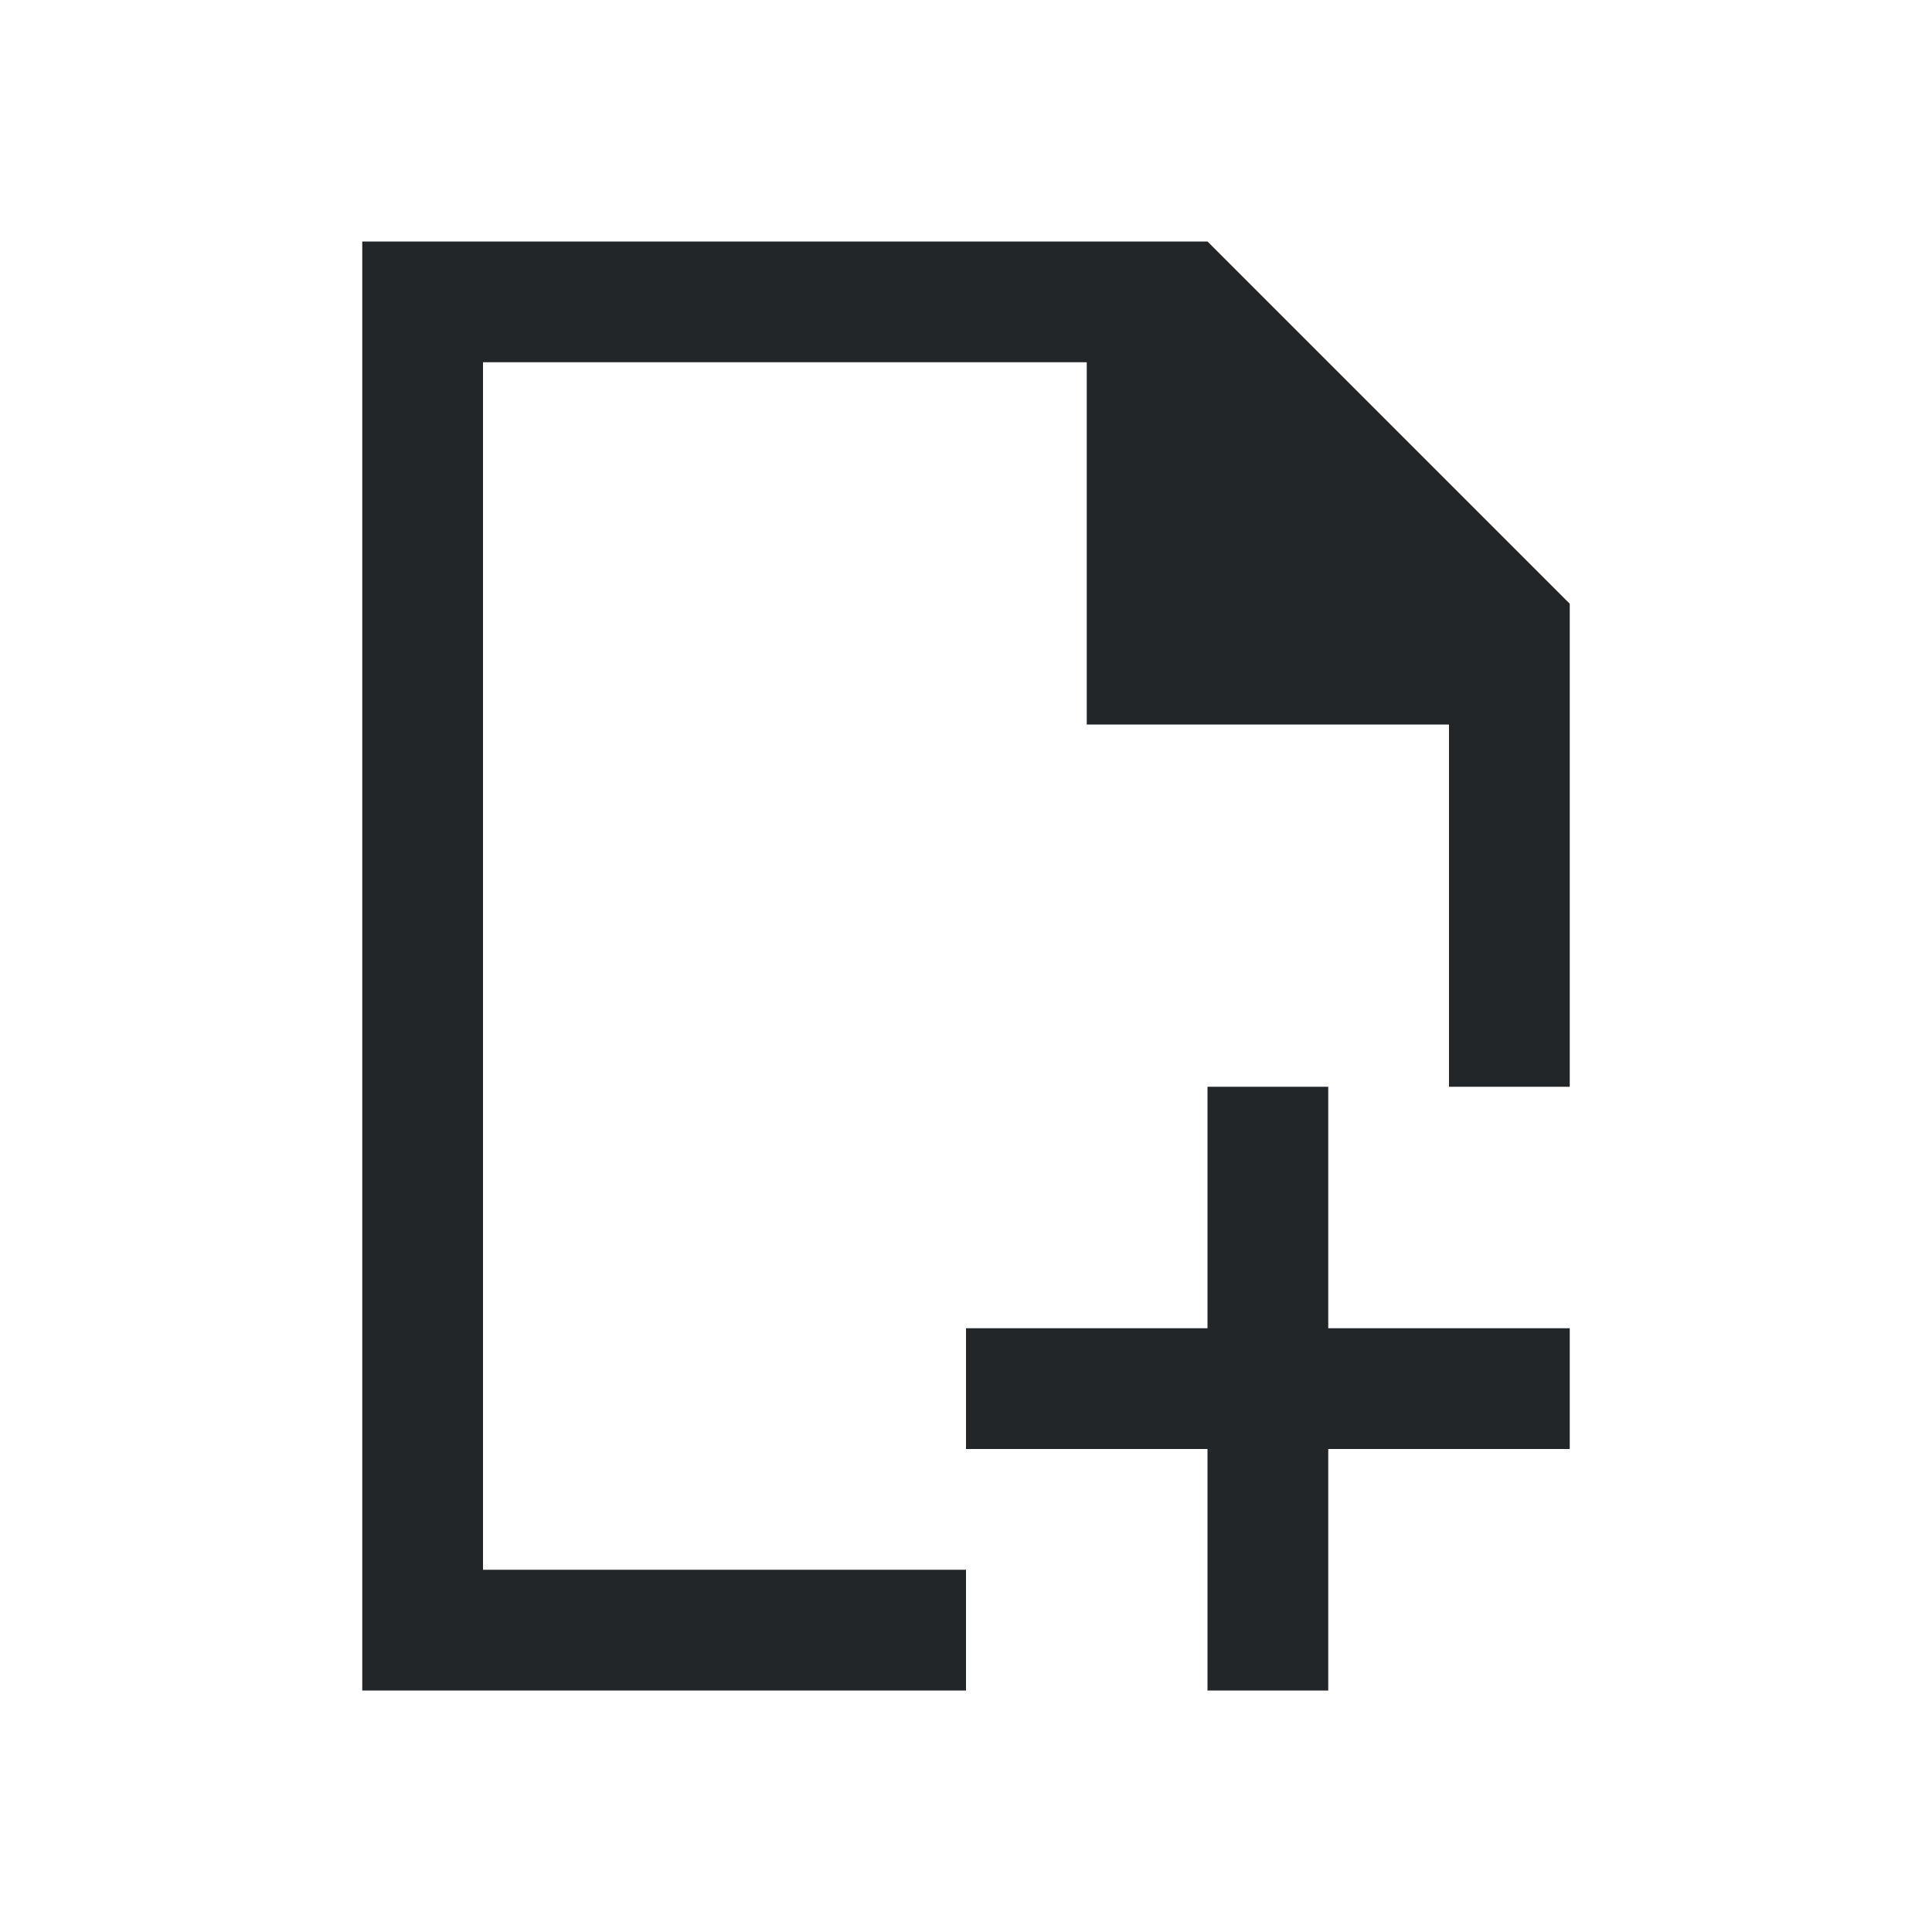
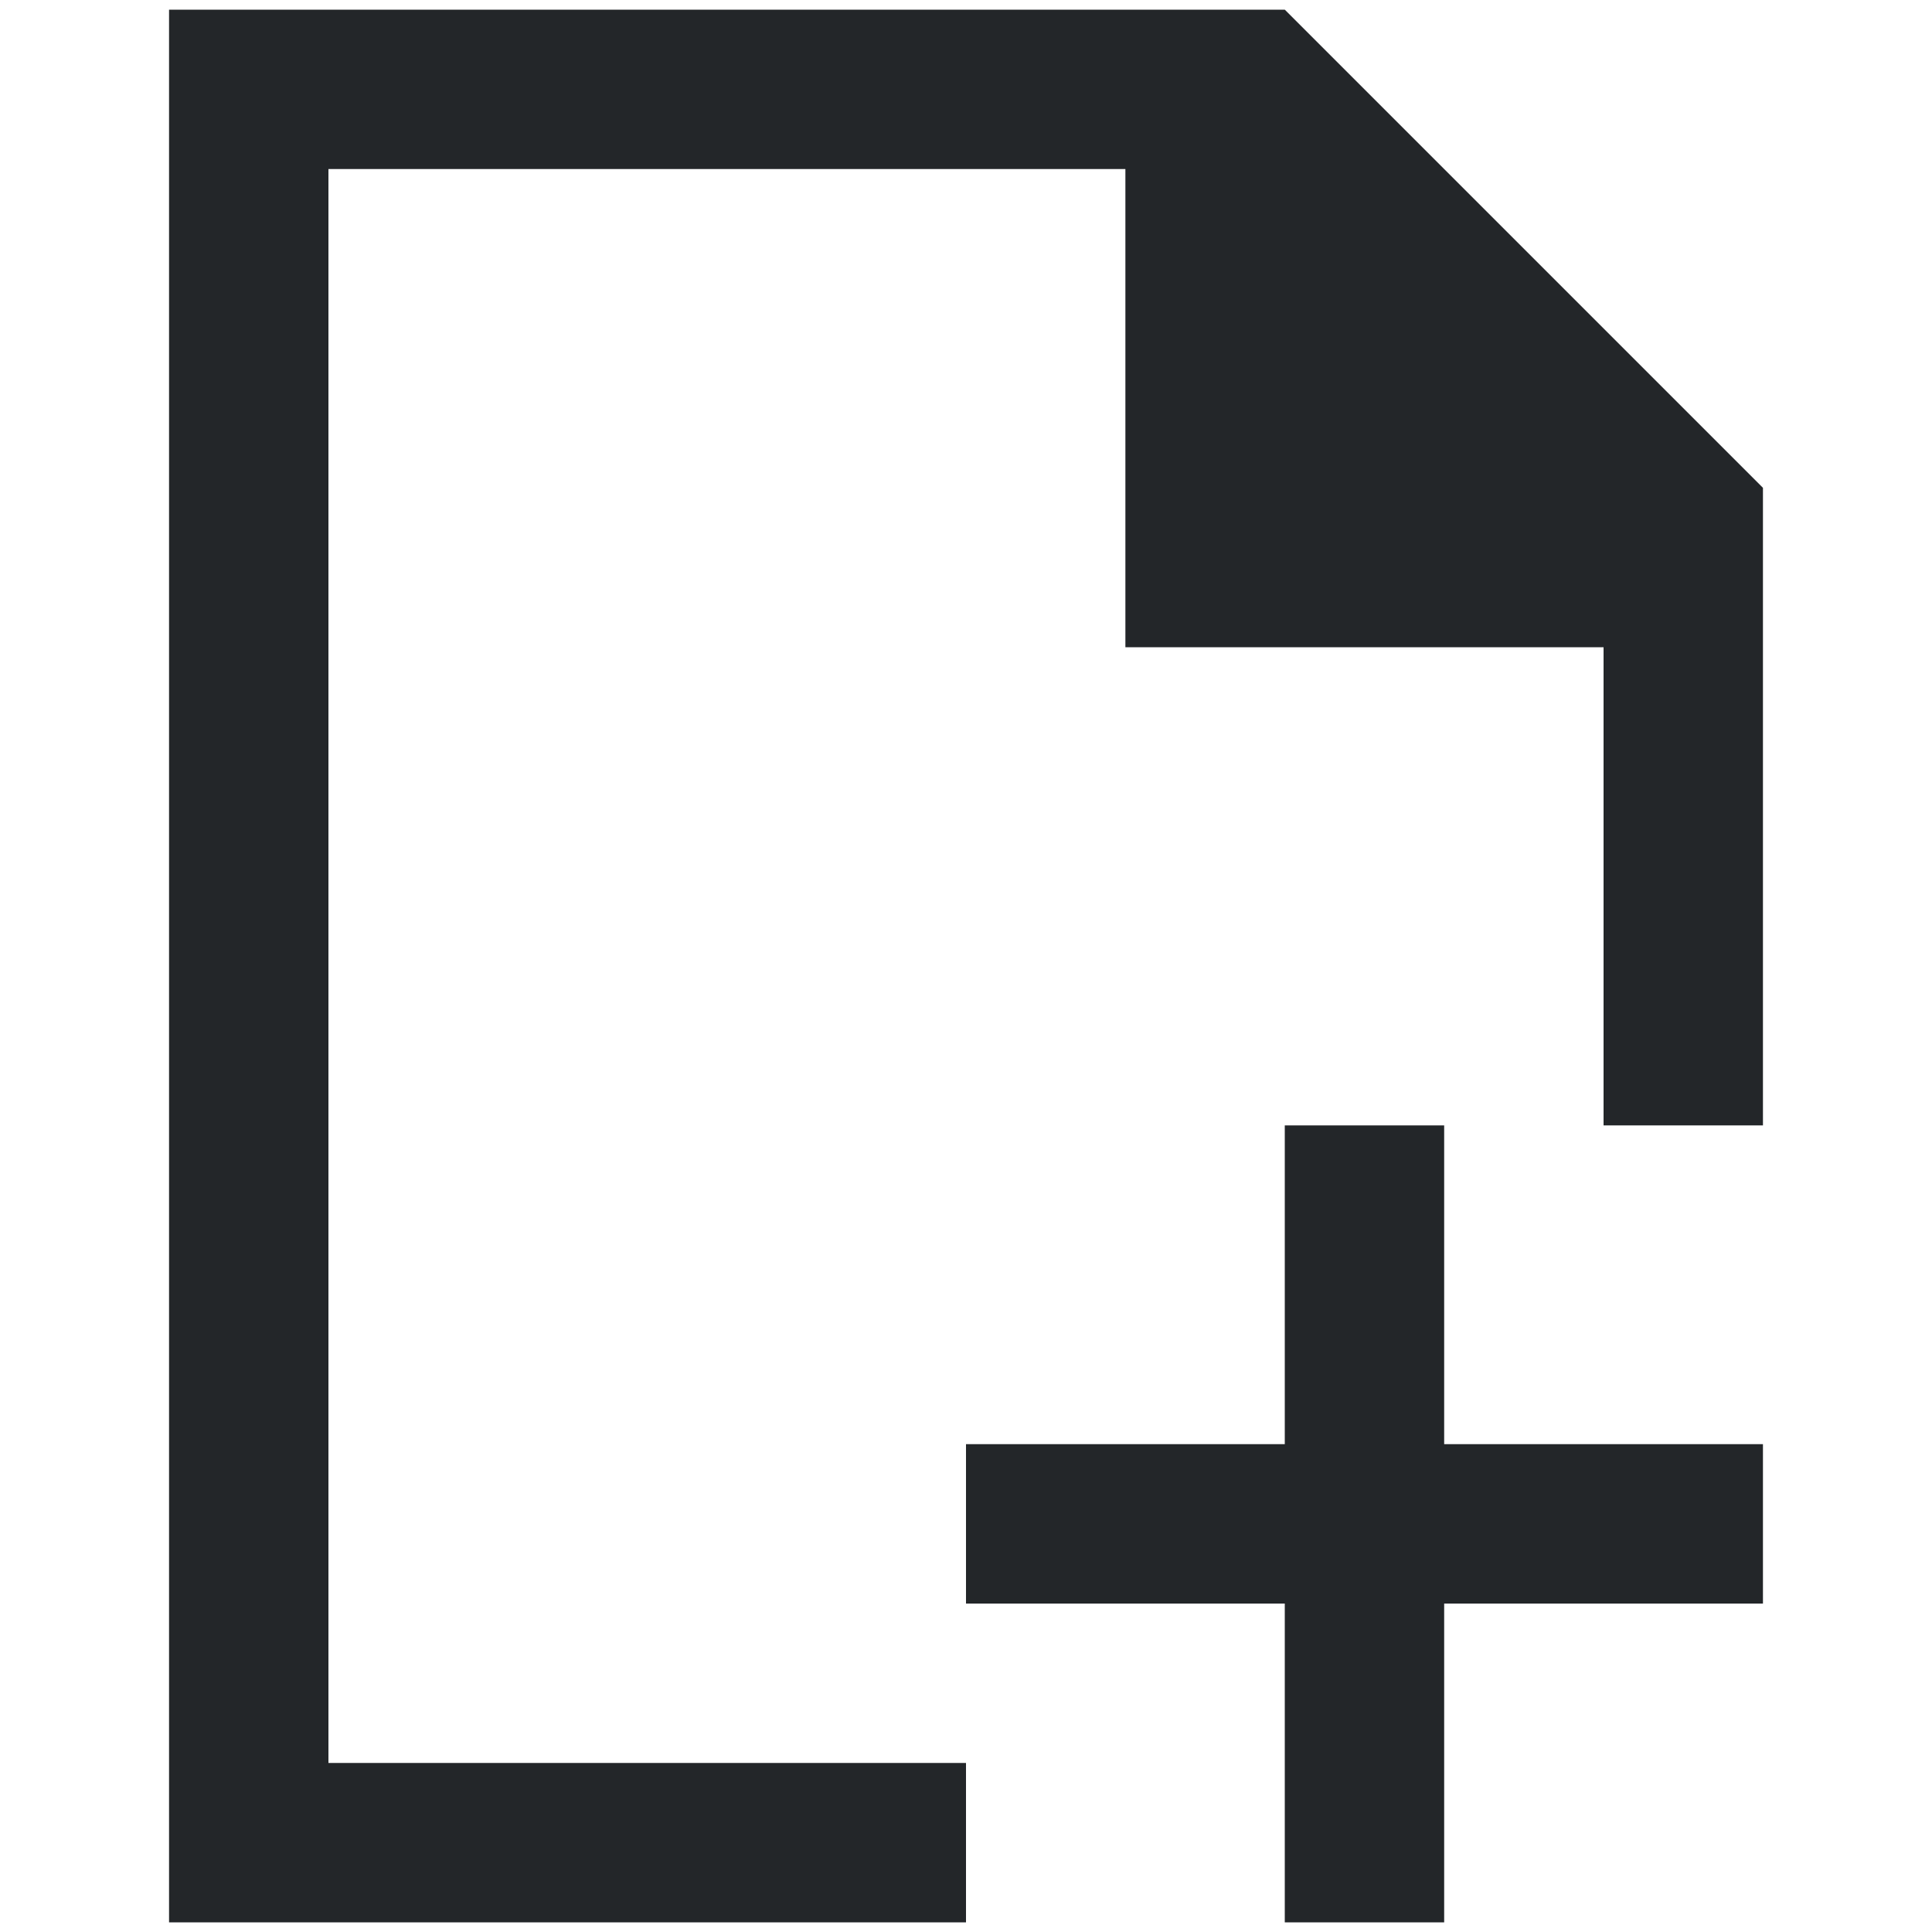
- <svg xmlns="http://www.w3.org/2000/svg" viewBox="0 0 16 16">
+ <svg xmlns="http://www.w3.org/2000/svg" viewBox="0 0 16 16" version="1.1" id="svg6">
  <defs id="defs3051">
    <style type="text/css" id="current-color-scheme">
      .ColorScheme-Text {
        color:#232629;
      }
      </style>
  </defs>
-   <path style="fill:currentColor;fill-opacity:1;stroke:none" d="M 3 2 L 3 14 L 8 14 L 8 13 L 4 13 L 4 3 L 9 3 L 9 6 L 12 6 L 12 9 L 13 9 L 13 6 L 13 5 L 10 2 L 9 2 L 3 2 z M 10 9 L 10 11 L 8 11 L 8 12 L 10 12 L 10 14 L 11 14 L 11 12 L 13 12 L 13 11 L 11 11 L 11 9 L 10 9 z " class="ColorScheme-Text" />
+   <path style="fill:currentColor;fill-opacity:1;stroke:none;stroke-width:5.28;stroke-miterlimit:4;stroke-dasharray:none" d="M 1.4,0.08 V 15.92 H 8 V 14.6 H 2.72 V 1.4 h 6.6 v 3.96 h 3.96 V 9.32 H 14.6 V 5.36 4.04 L 10.64,0.08 H 9.32 Z m 9.24,9.24 v 2.64 H 8 v 1.32 h 2.64 v 2.64 h 1.32 V 13.28 H 14.6 V 11.96 H 11.96 V 9.32 Z" class="ColorScheme-Text" id="path4" />
</svg>
